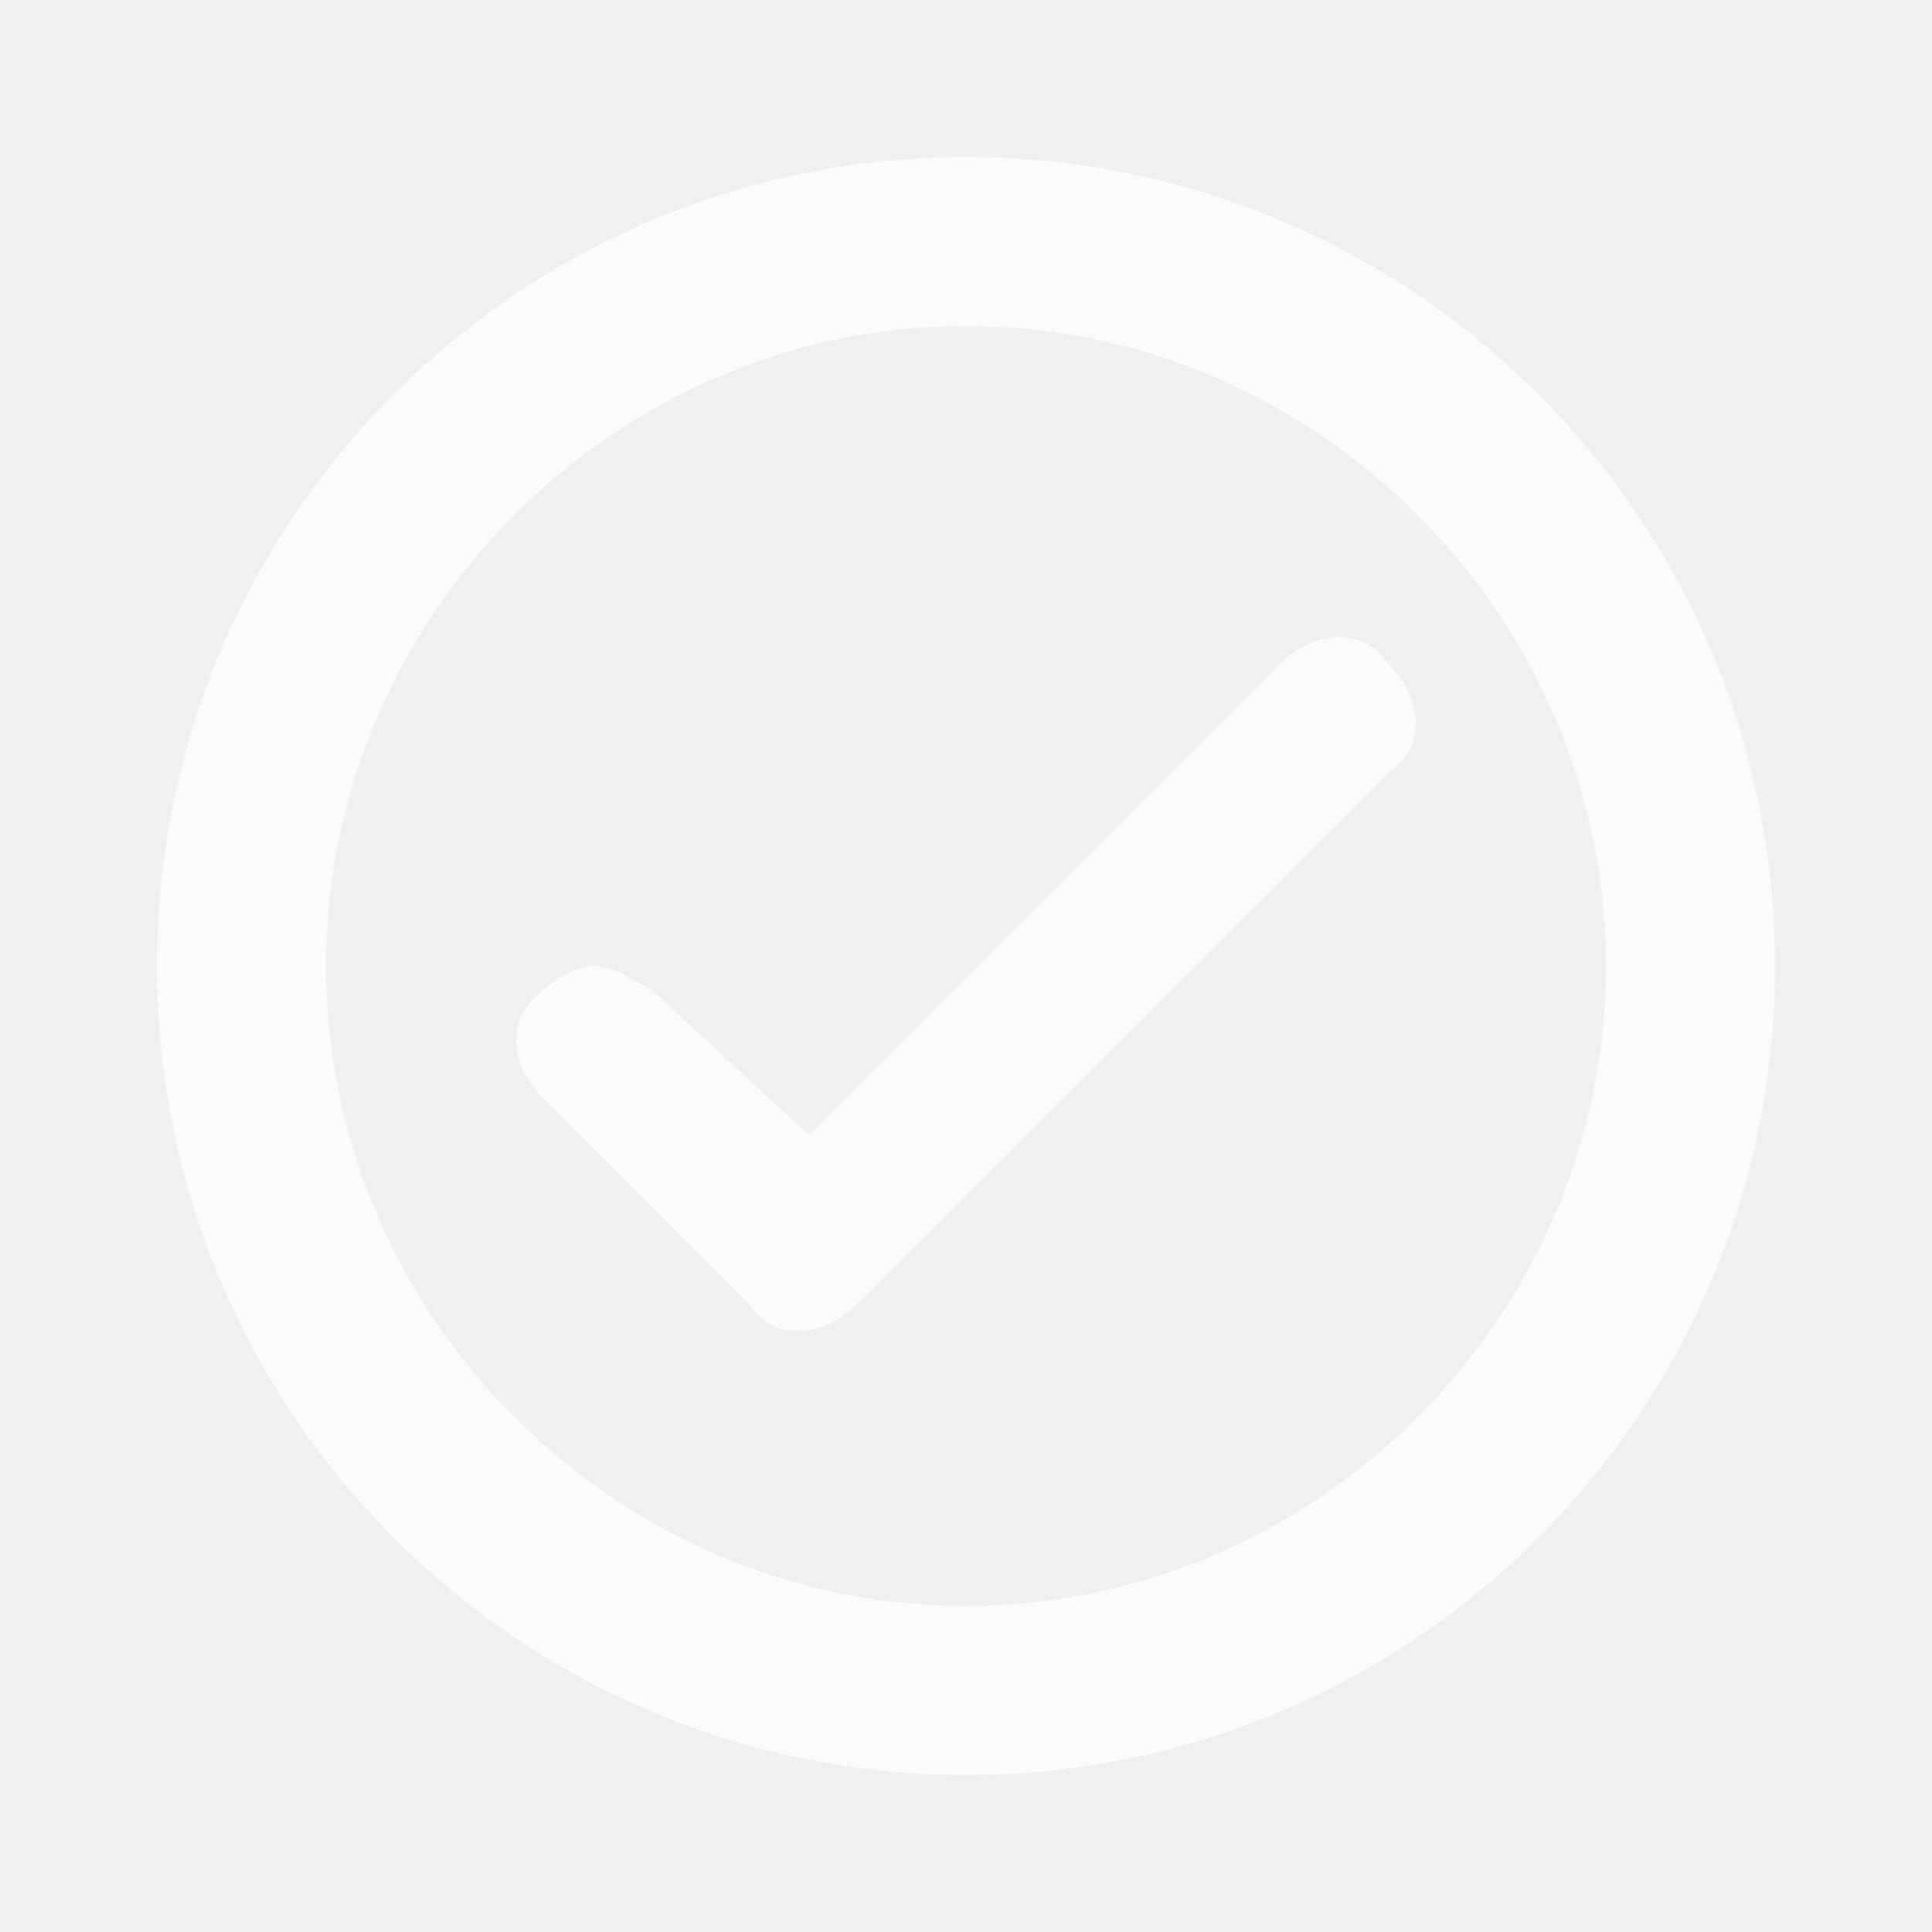
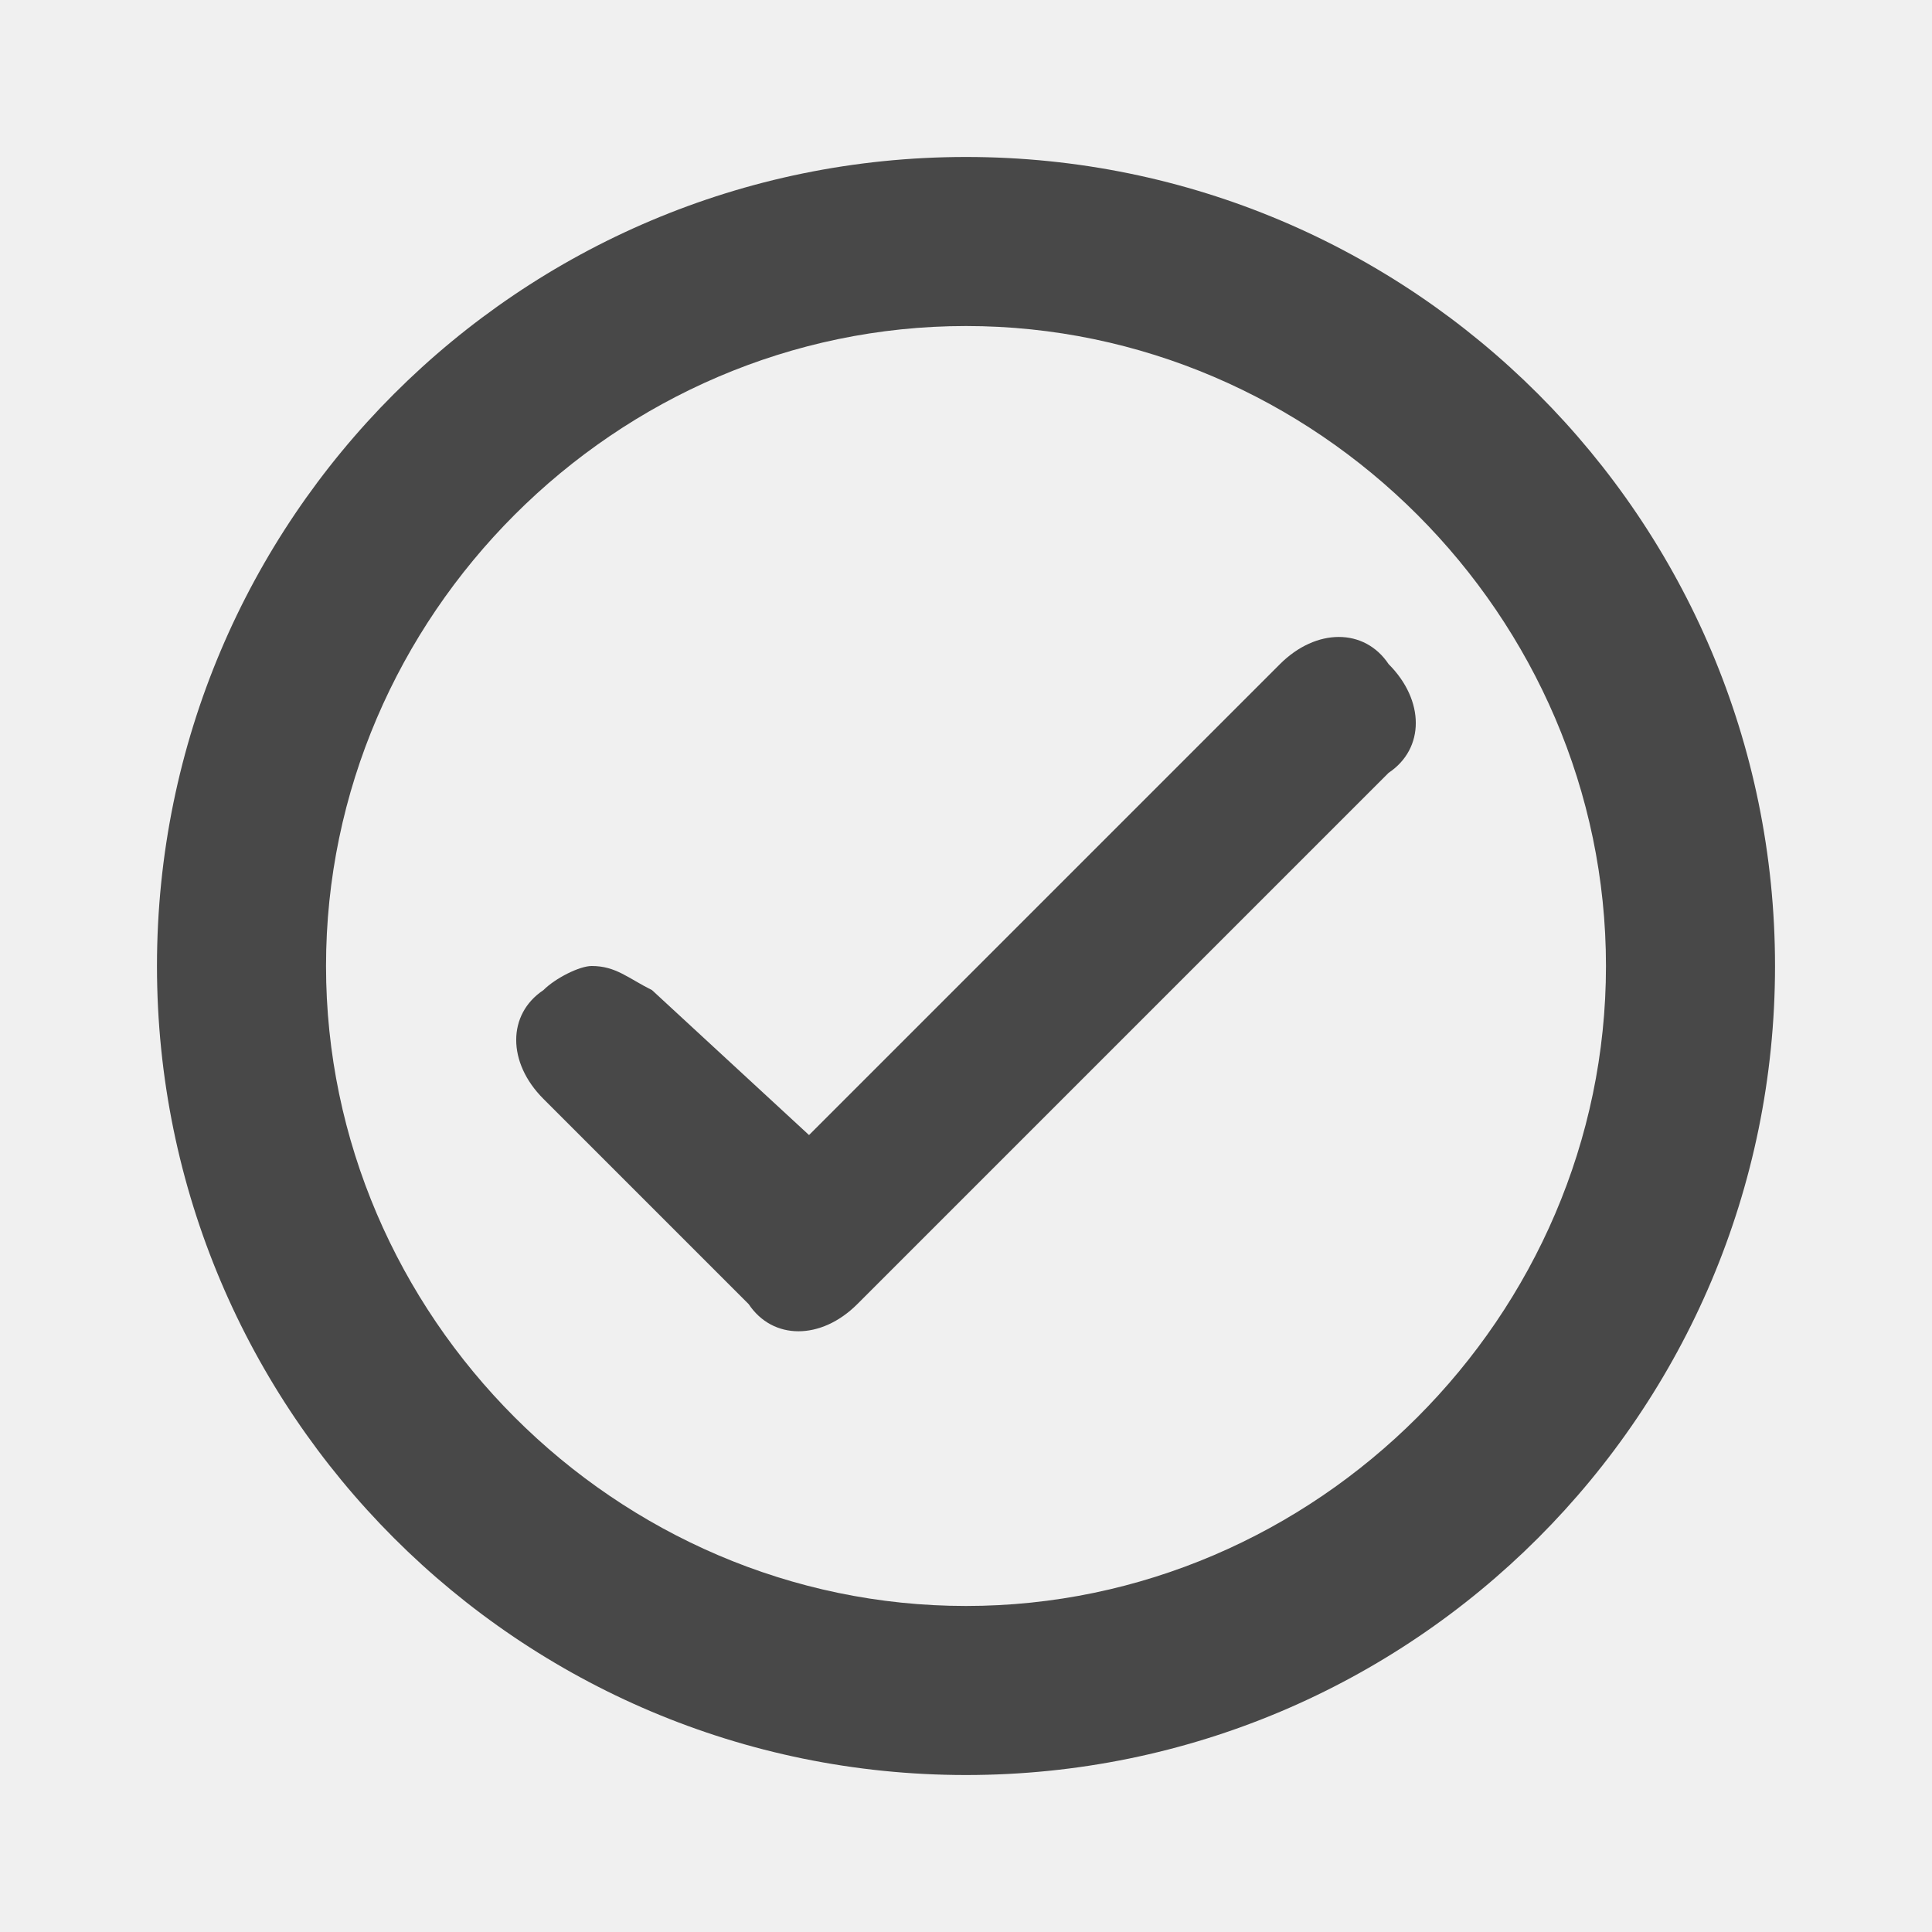
<svg xmlns="http://www.w3.org/2000/svg" version="1.1" x="0px" y="0px" viewBox="0 0 16 16" style="enable-background:new 0 0 16 16;" xml:space="preserve">
-   <style type="text/css">
- 	.st0{fill-rule:evenodd;clip-rule:evenodd;fill:#FFFFFF;fill-opacity:0.7;}
- </style>
-   <path class="st0" d="M8,1.3c-3.7,0-6.7,3-6.7,6.7c0,3.7,3,6.7,6.7,6.7c3.7,0,6.7-3,6.7-6.7C14.7,4.3,11.7,1.3,8,1.3z M8,13.3  c-2.9,0-5.3-2.4-5.3-5.3S5.1,2.7,8,2.7c2.9,0,5.3,2.4,5.3,5.3S10.9,13.3,8,13.3z M6.7,9.4l3.9-3.9c0.3-0.3,0.7-0.3,0.9,0  c0.3,0.3,0.3,0.7,0,0.9l-4.4,4.4c-0.3,0.3-0.7,0.3-0.9,0L4.5,9.1c-0.3-0.3-0.3-0.7,0-0.9C4.6,8.1,4.8,8,4.9,8c0.2,0,0.3,0.1,0.5,0.2  L6.7,9.4z" />
+   <path fill-opacity="0.7" d="M8,1.3c-3.7,0-6.7,3-6.7,6.7c0,3.7,3,6.7,6.7,6.7c3.7,0,6.7-3,6.7-6.7C14.7,4.3,11.7,1.3,8,1.3z M8,13.3  c-2.9,0-5.3-2.4-5.3-5.3S5.1,2.7,8,2.7c2.9,0,5.3,2.4,5.3,5.3S10.9,13.3,8,13.3z M6.7,9.4l3.9-3.9c0.3-0.3,0.7-0.3,0.9,0  c0.3,0.3,0.3,0.7,0,0.9l-4.4,4.4c-0.3,0.3-0.7,0.3-0.9,0L4.5,9.1c-0.3-0.3-0.3-0.7,0-0.9C4.6,8.1,4.8,8,4.9,8c0.2,0,0.3,0.1,0.5,0.2  L6.7,9.4z" />
</svg>
